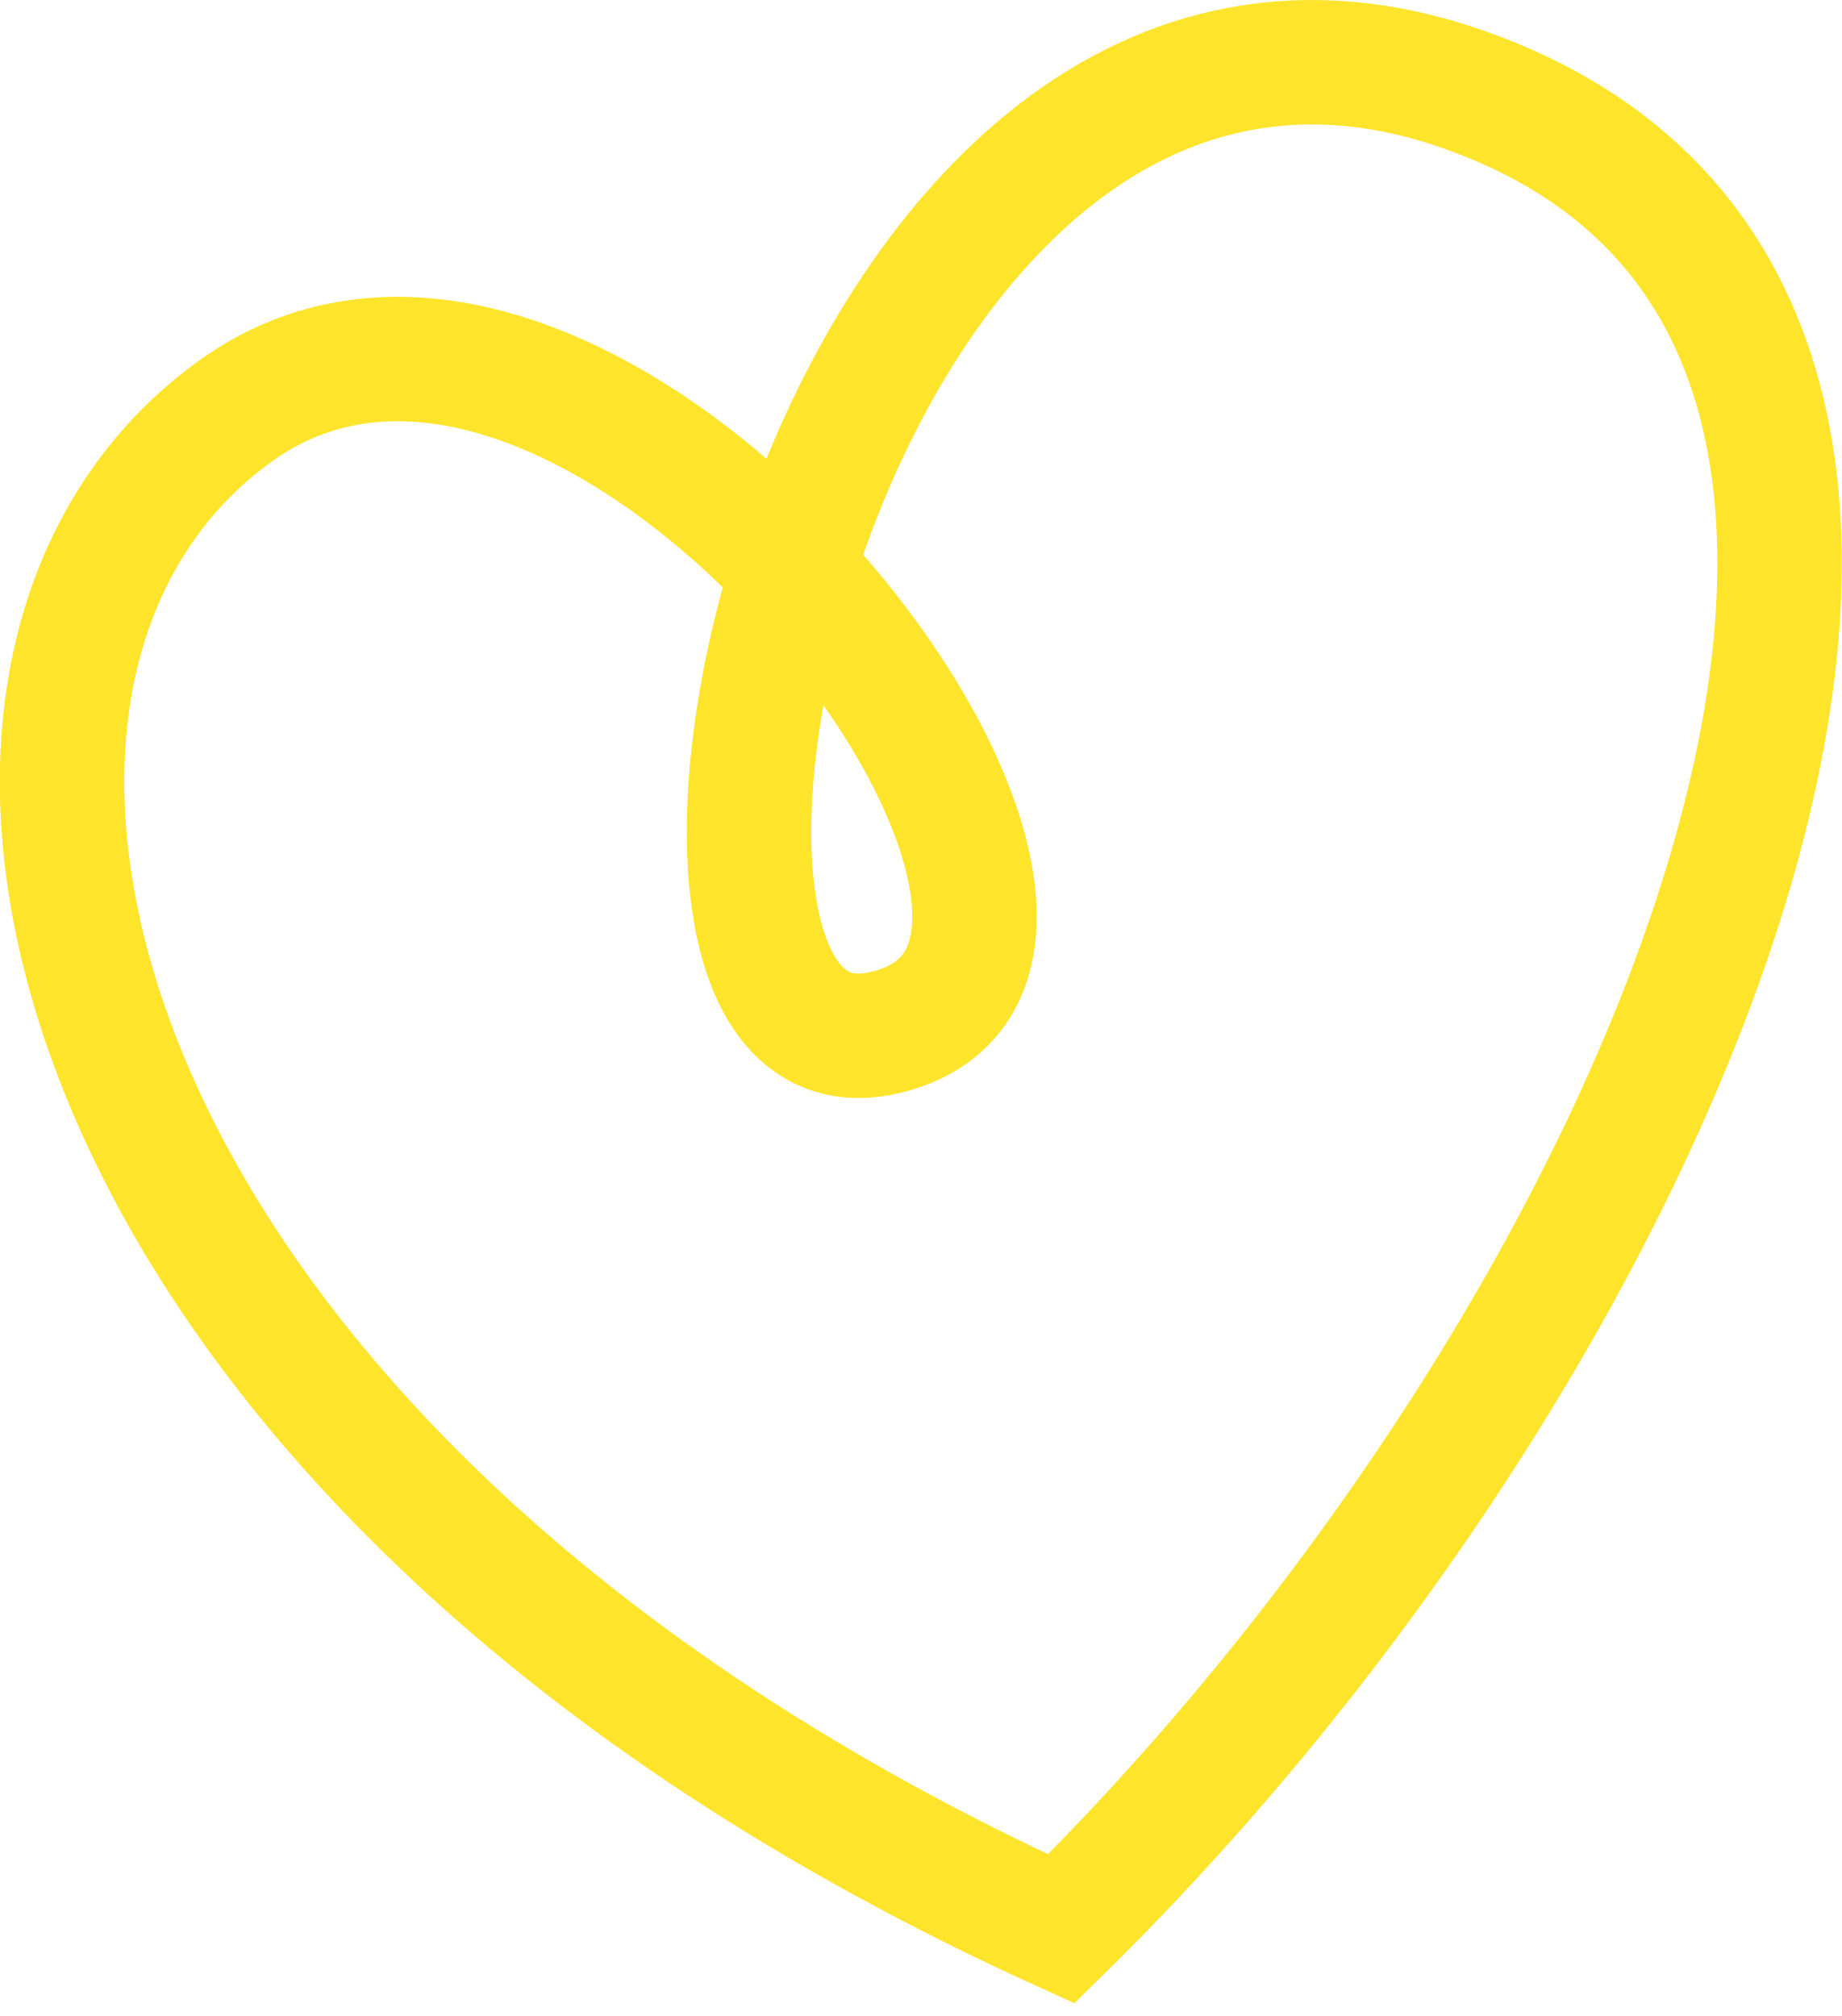
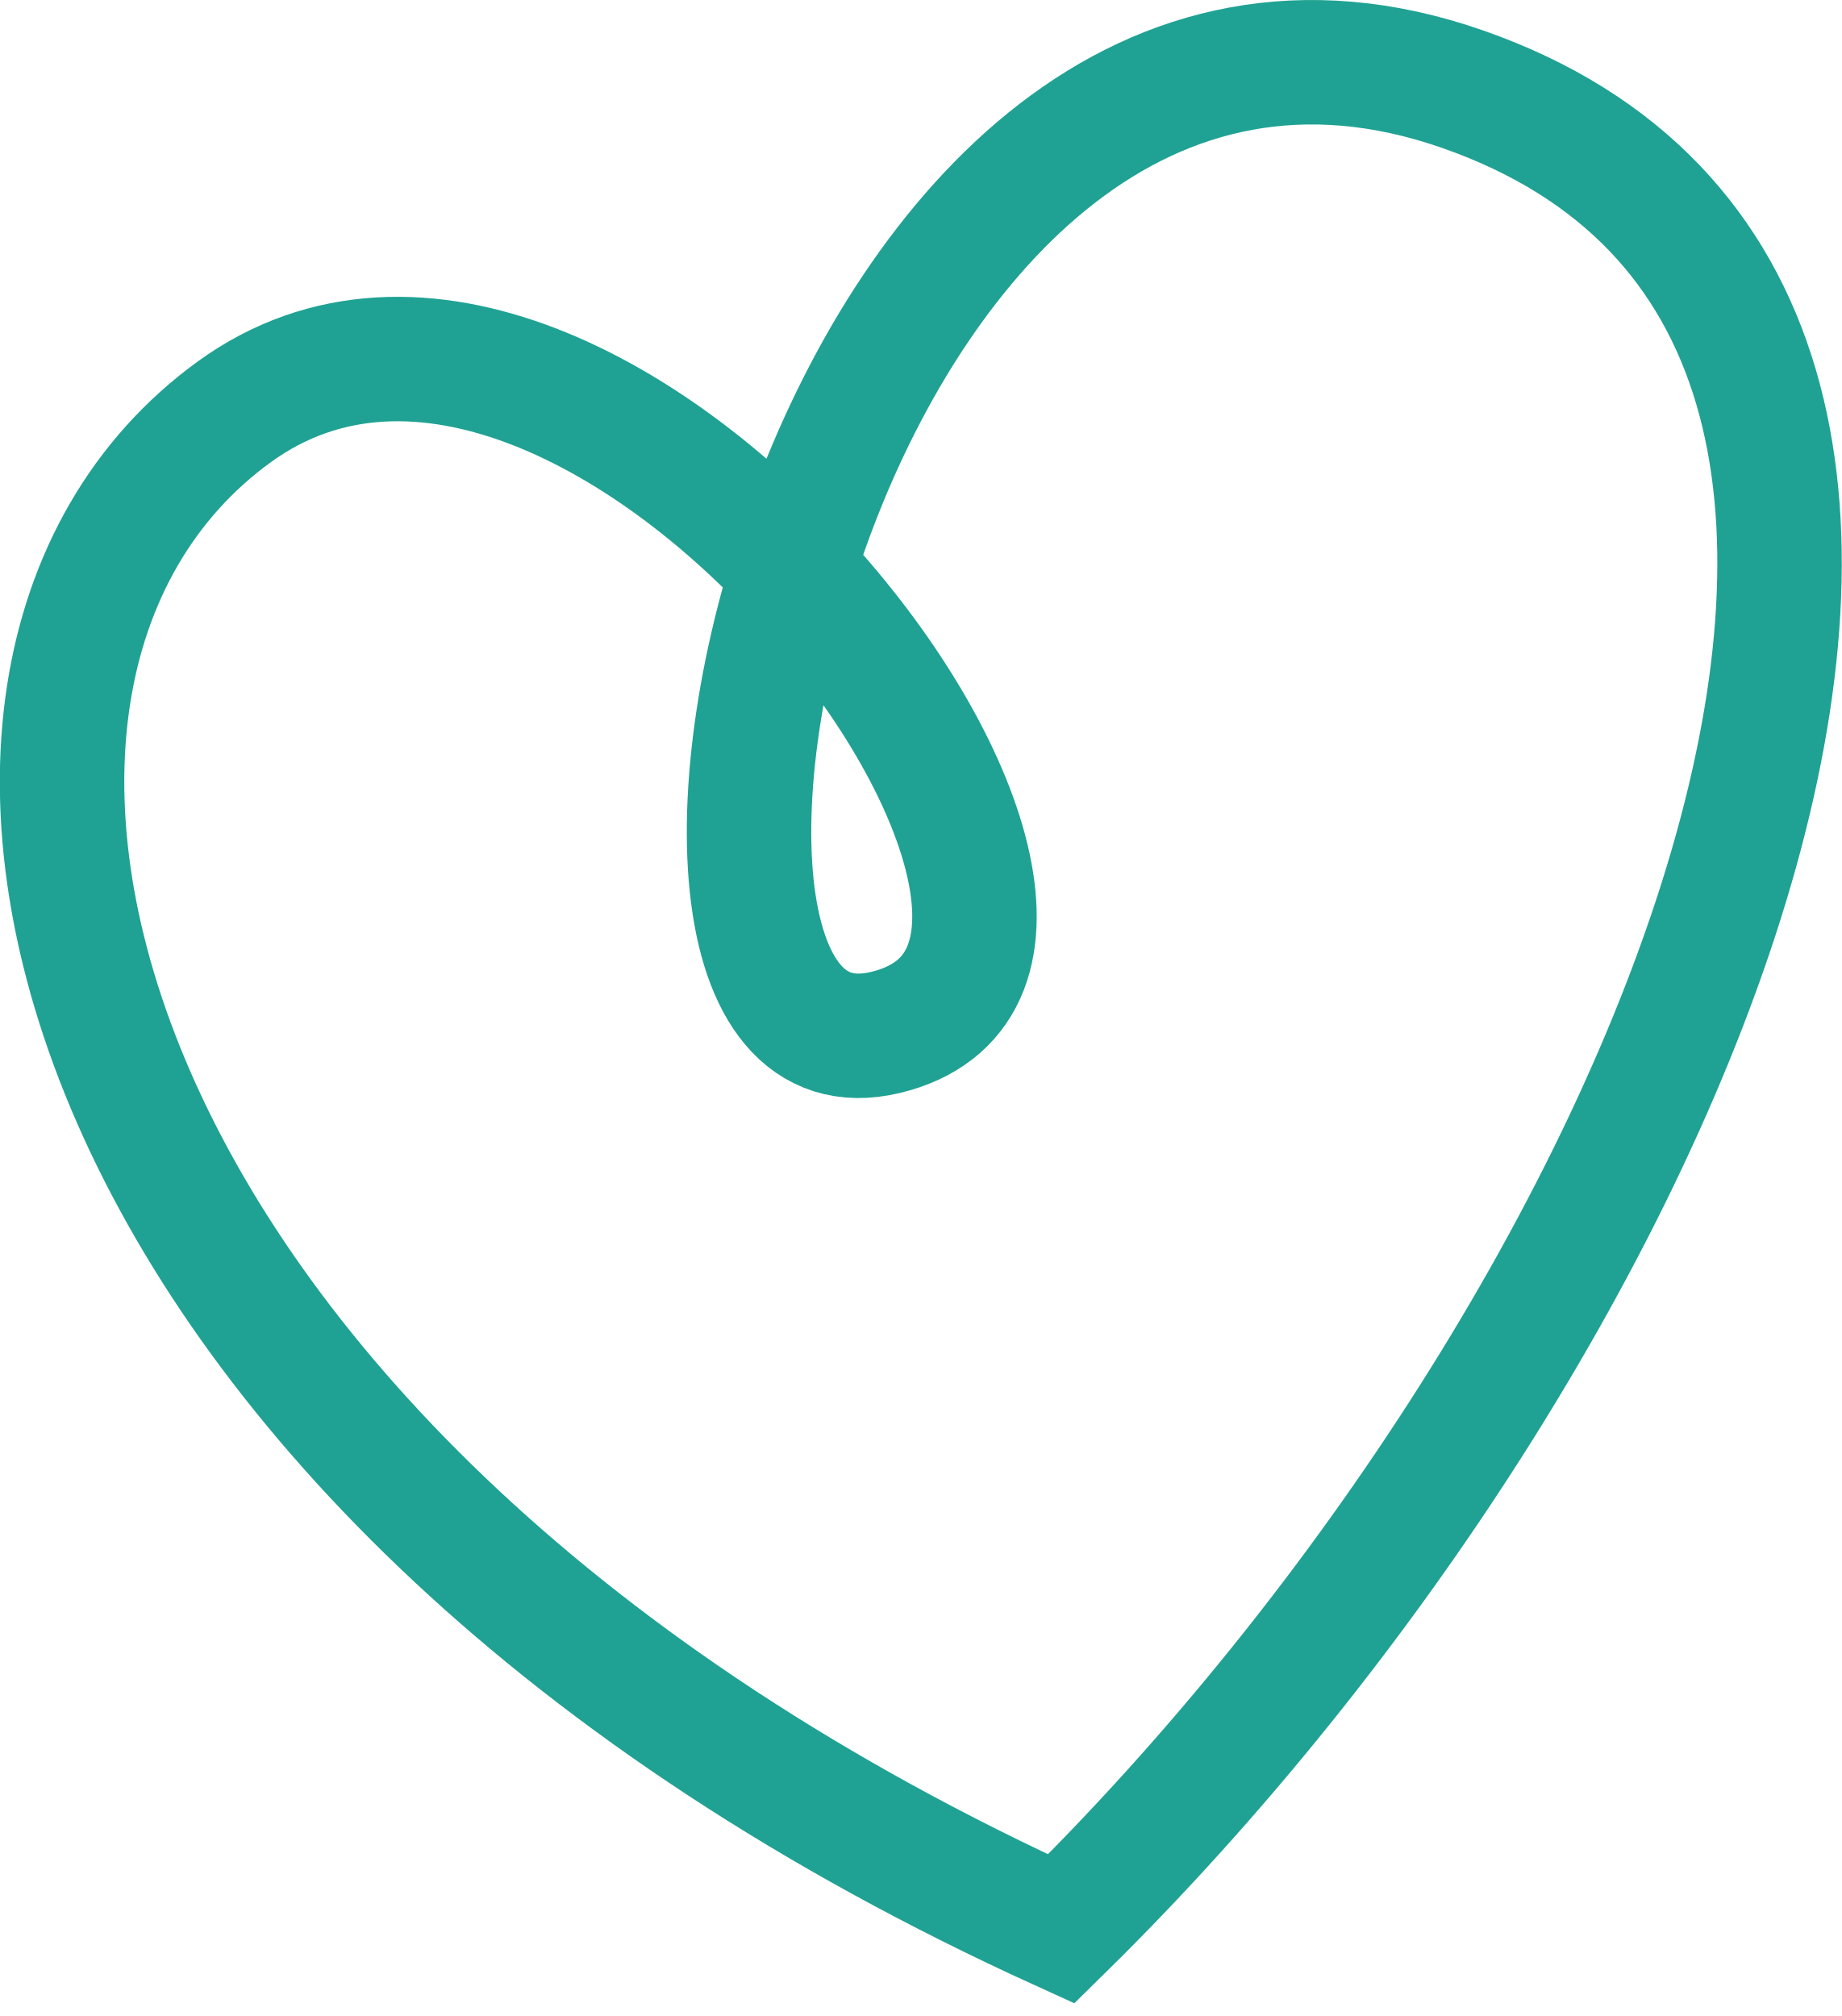
<svg xmlns="http://www.w3.org/2000/svg" width="74" height="81" viewBox="0 0 74 81" fill="none">
-   <path d="M42.633 77.501C67.217 53.341 84.47 12.559 58.756 3.582C33.042 -5.394 22.823 44.537 35.57 41.483C48.317 38.43 24.033 5.927 9.407 16.551C-5.219 27.176 2.233 59.123 42.633 77.501Z" stroke="#FFE42C" stroke-width="5" />
+   <path d="M42.633 77.501C67.217 53.341 84.47 12.559 58.756 3.582C33.042 -5.394 22.823 44.537 35.57 41.483C48.317 38.43 24.033 5.927 9.407 16.551C-5.219 27.176 2.233 59.123 42.633 77.501Z" stroke="#1FA293" stroke-width="5" />
</svg>
